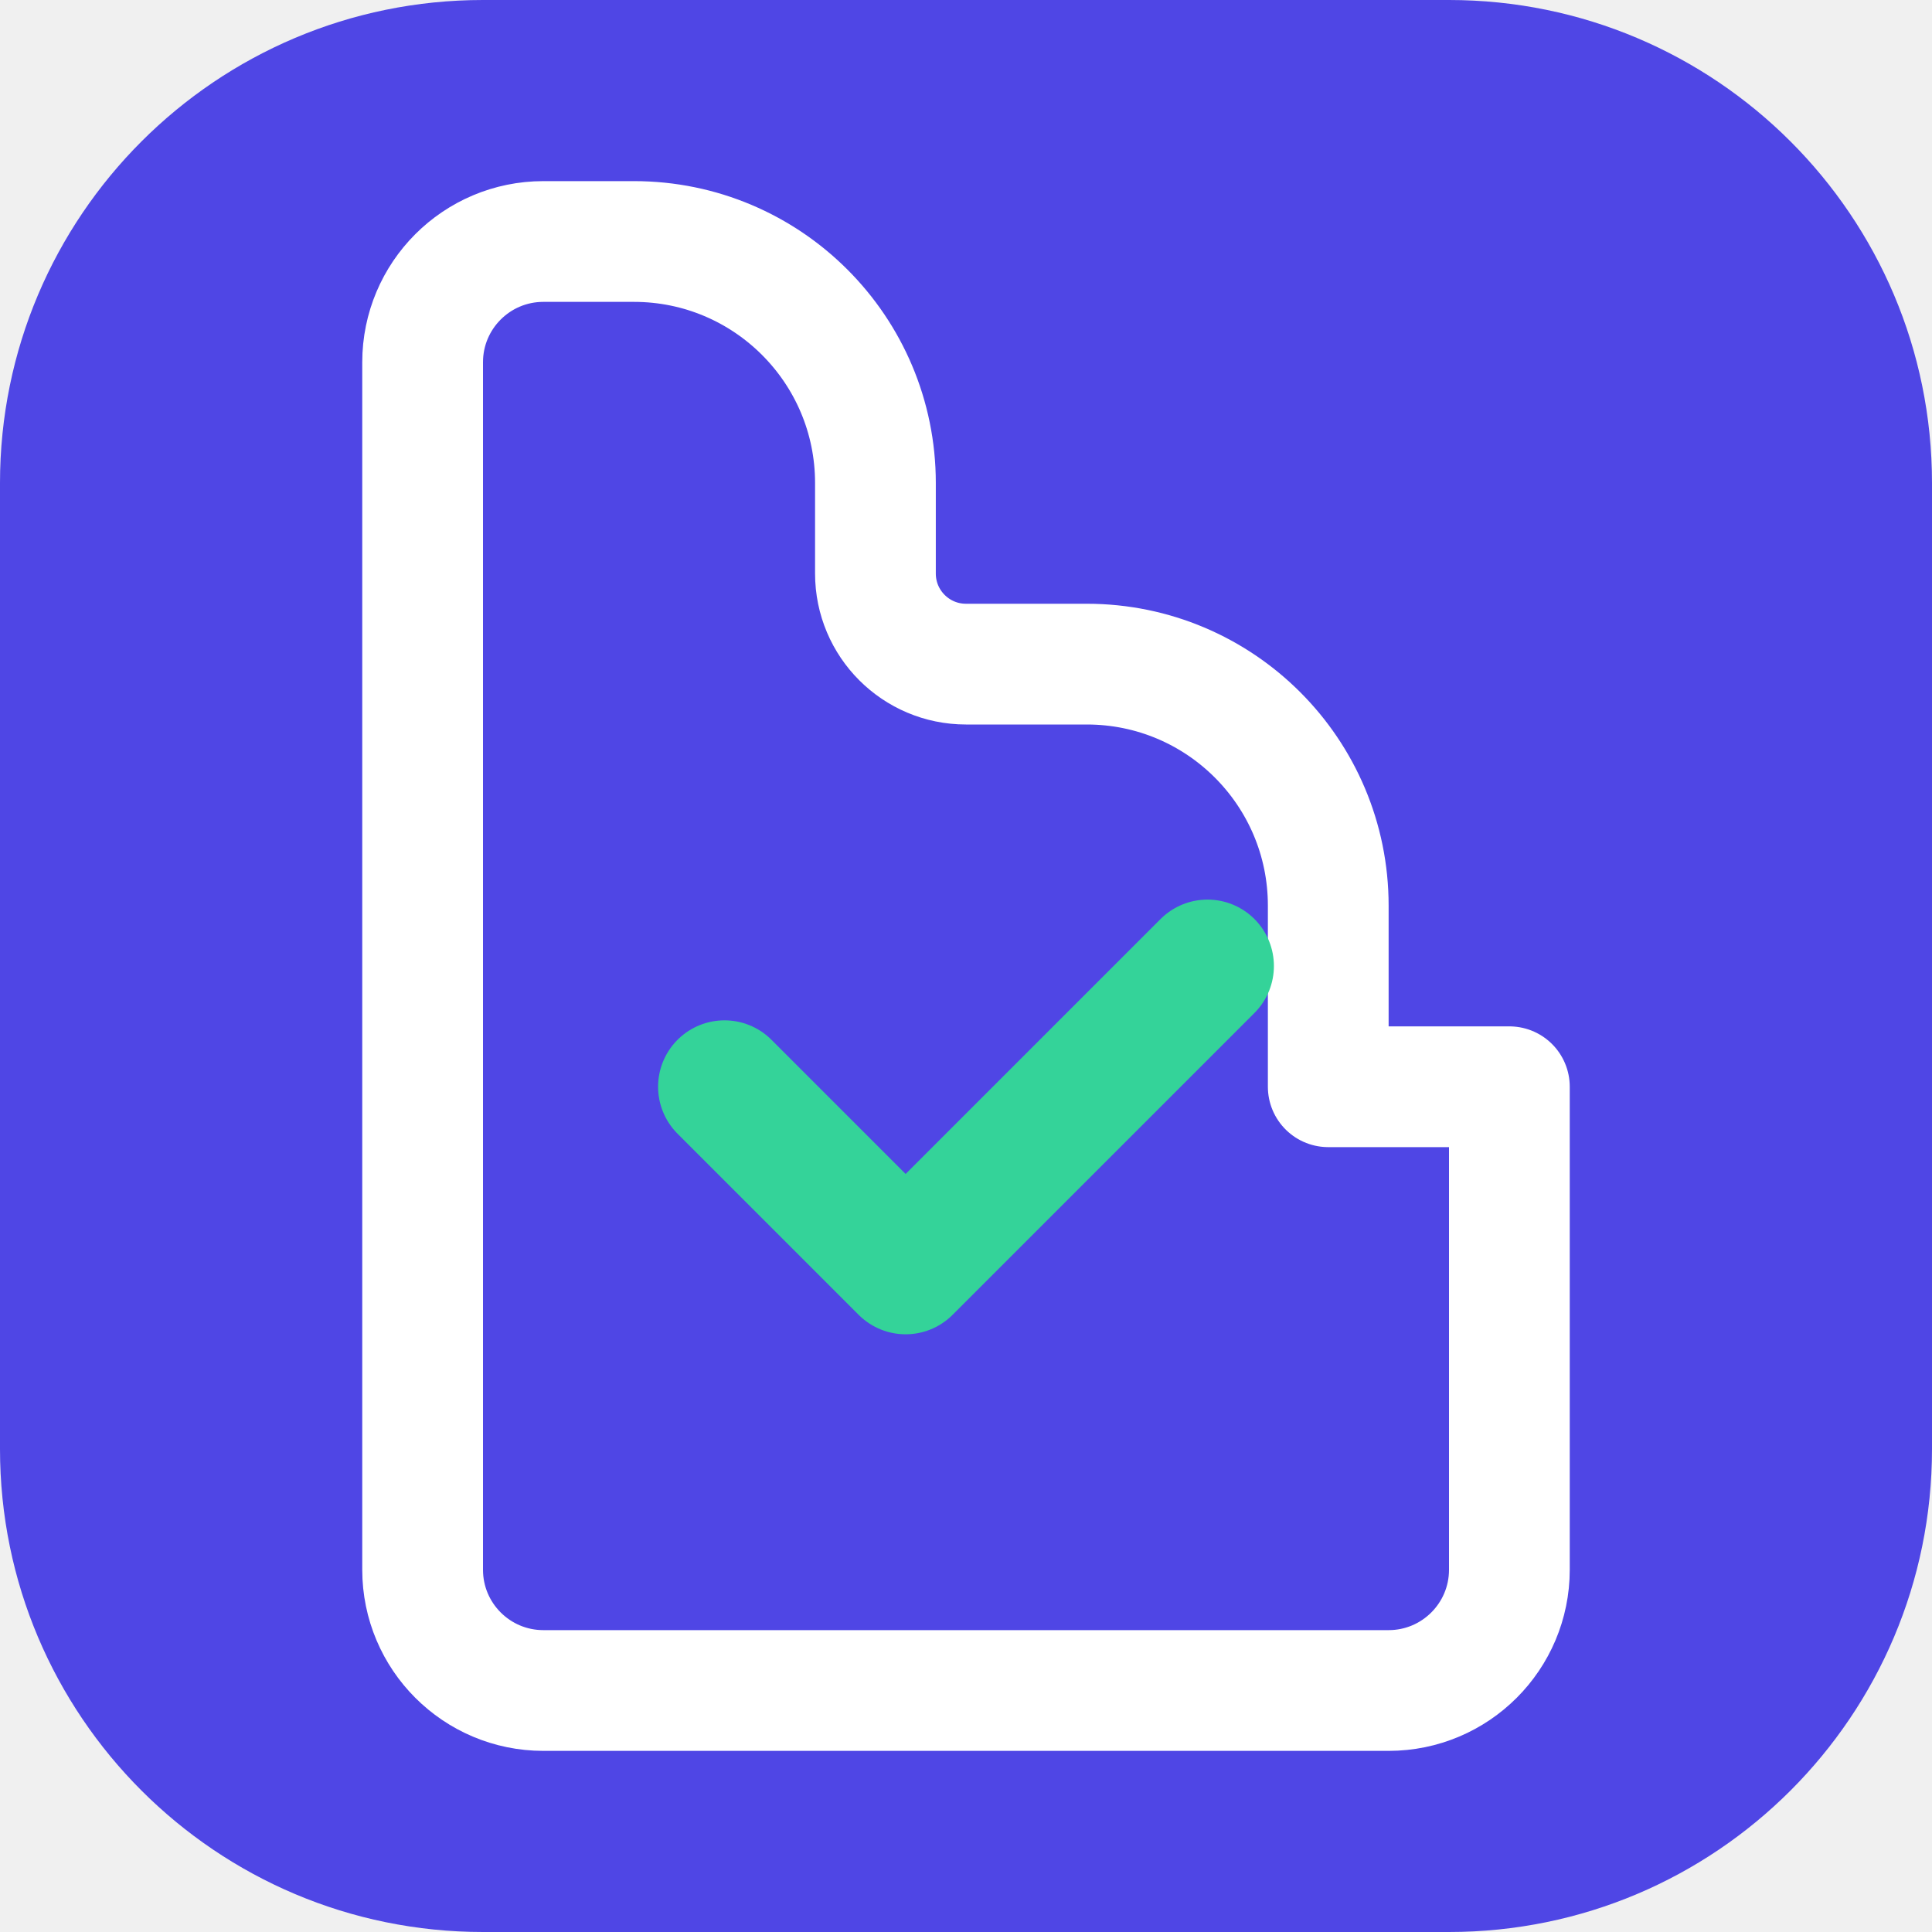
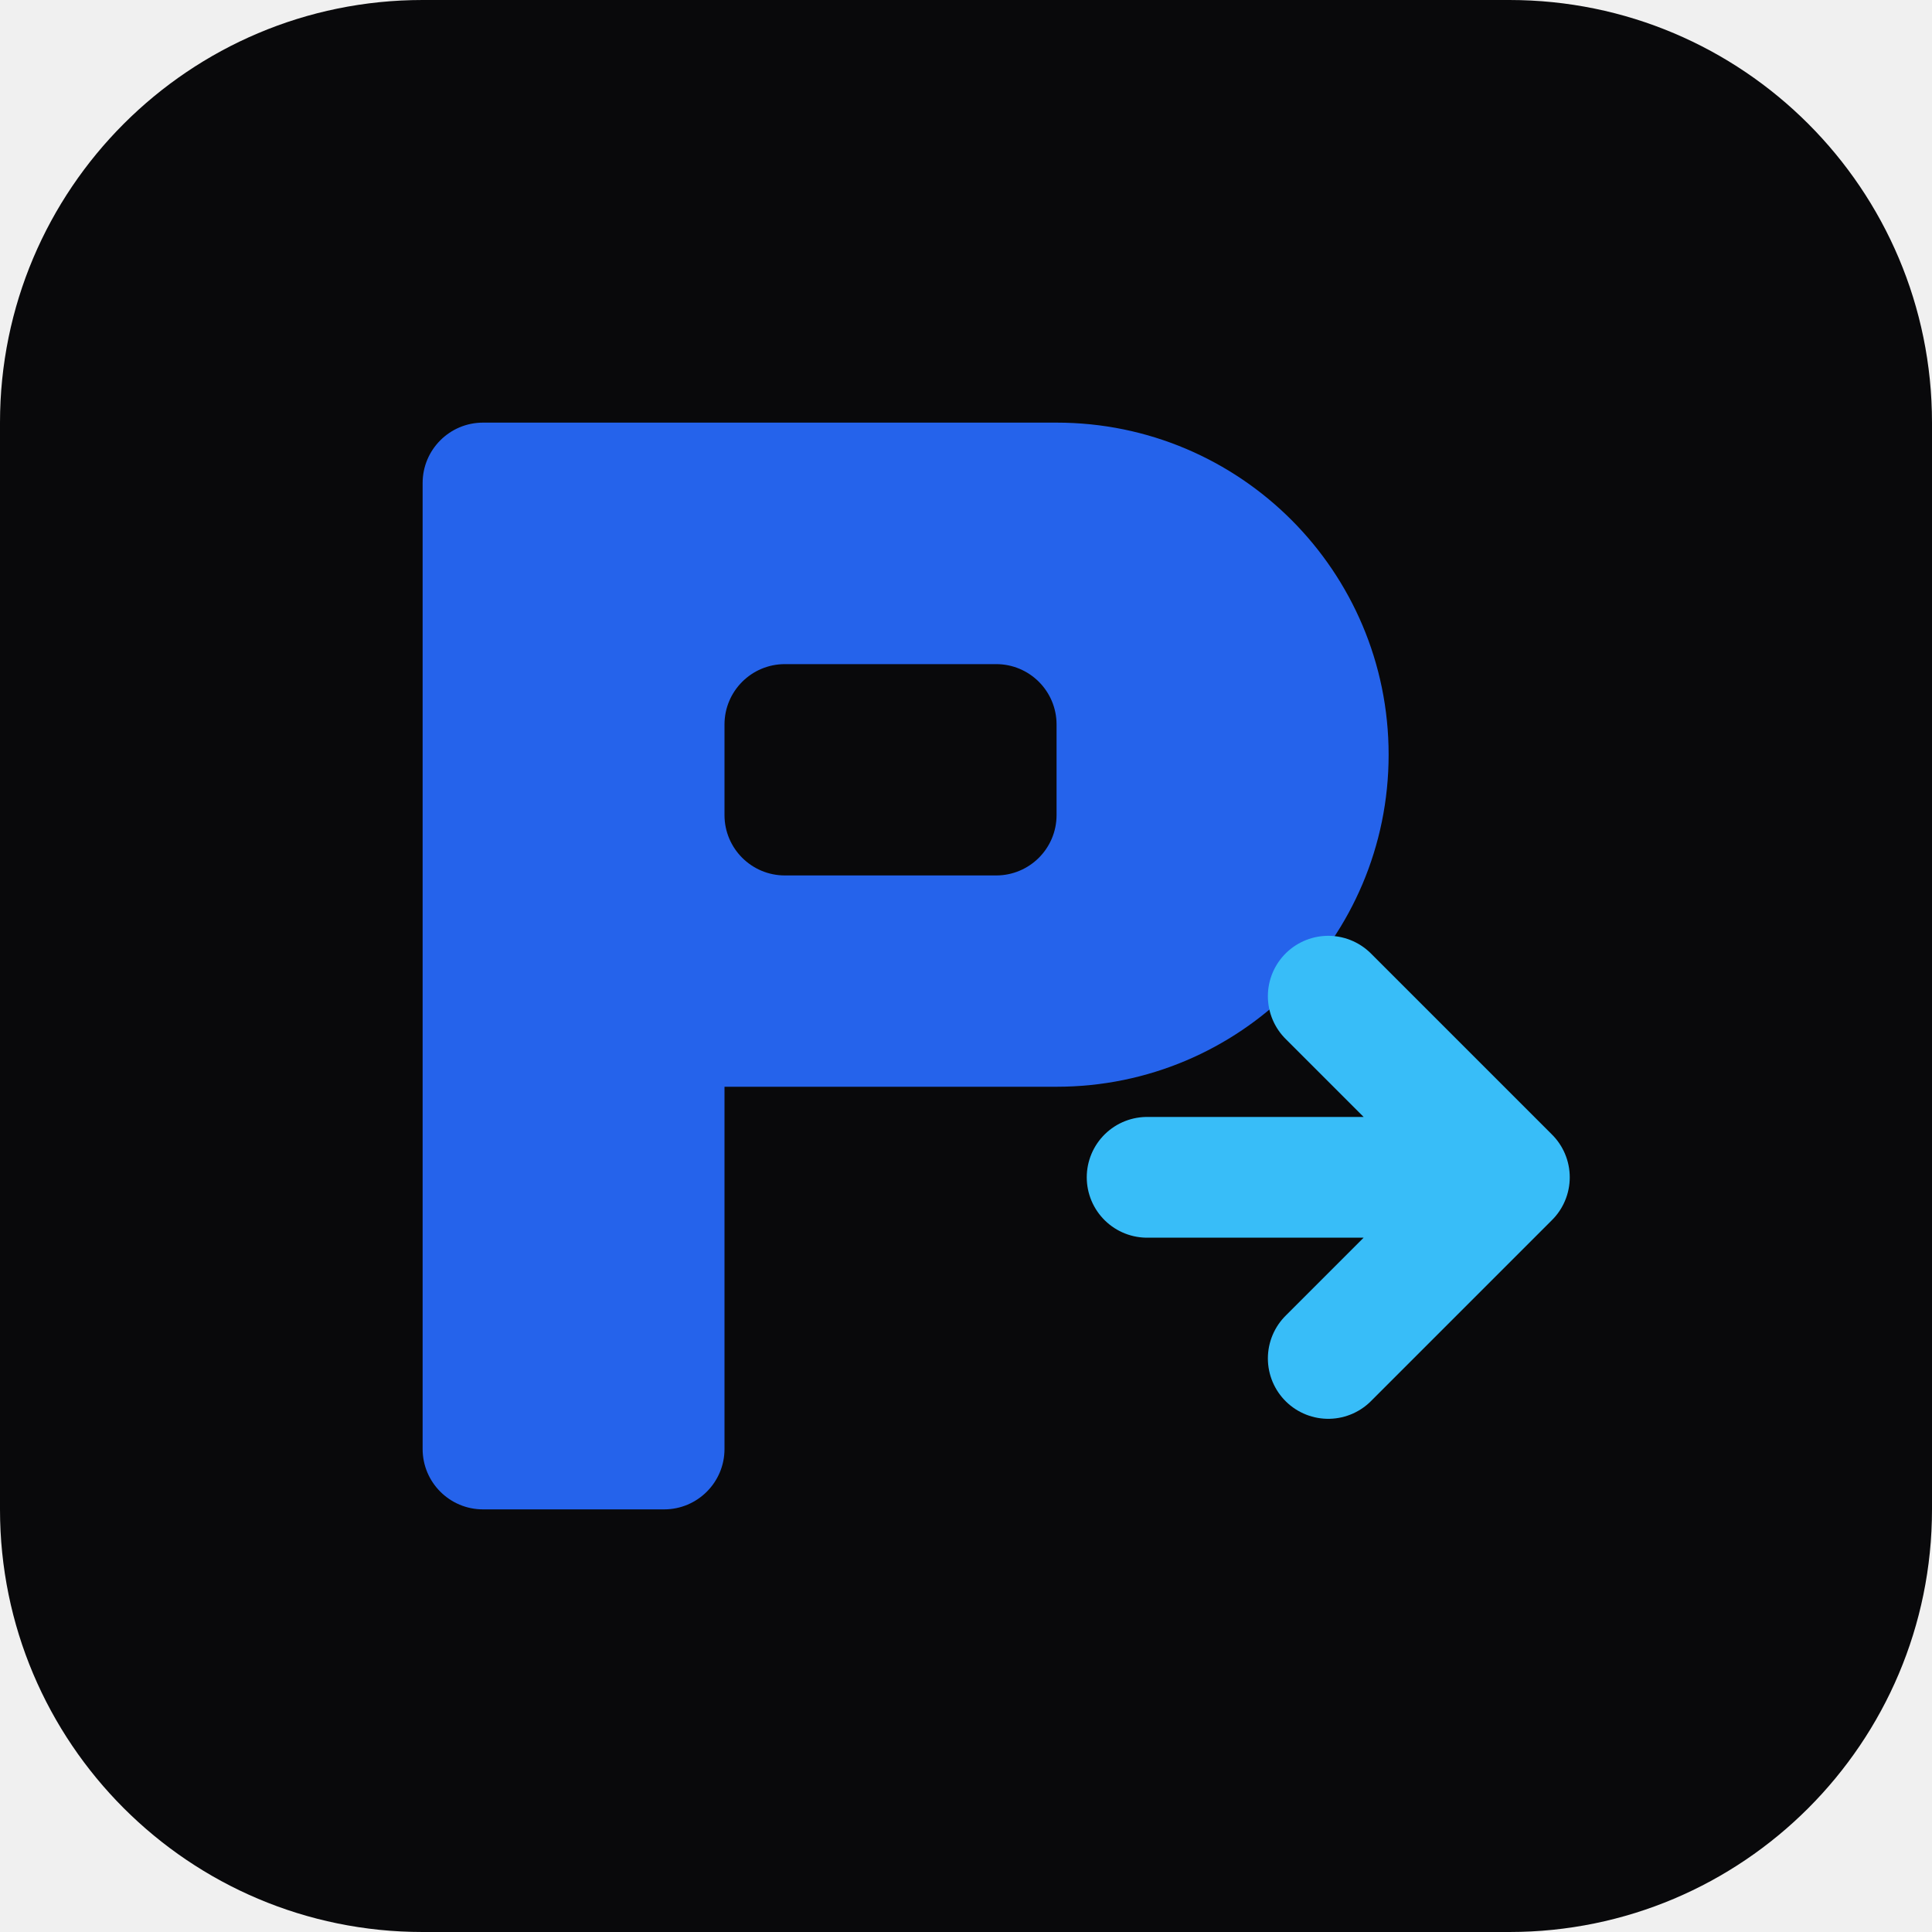
<svg xmlns="http://www.w3.org/2000/svg" viewBox="0 0 32 32" fill="none">
-   <rect width="32" height="32" rx="8" fill="#4F46E5" />
-   <path d="M22 18v-3a4 4 0 00-4-4h-2a1.5 1.5 0 01-1.5-1.5V8a4 4 0 00-4-4H9a2 2 0 00-2 2v20a2 2 0 002 2h14a2 2 0 002-2V18z" stroke="#FFFFFF" stroke-width="2" stroke-linecap="round" stroke-linejoin="round" />
-   <path d="M12 18l3 3 5-5" stroke="#34D399" stroke-width="2.2" stroke-linecap="round" stroke-linejoin="round" />
+   <rect width="32" height="32" rx="7" fill="#09090B" />
+   <path d="M7 8C7 7.448 7.448 7 8 7H17.5C20.538 7 23 9.462 23 12.5C23 15.538 20.538 18 17.5 18H12V24C12 24.552 11.552 25 11 25H8C7.448 25 7 24.552 7 24V8Z" fill="#2563EB" />
+   <rect x="12" y="11" width="5.5" height="3.5" rx="1" fill="#09090B" />
+   <path d="M19 19.5L25 19.5M25 19.5L22 16.5M25 19.5L22 22.5" stroke="#38BDF8" stroke-width="2" stroke-linecap="round" stroke-linejoin="round" />
</svg>
